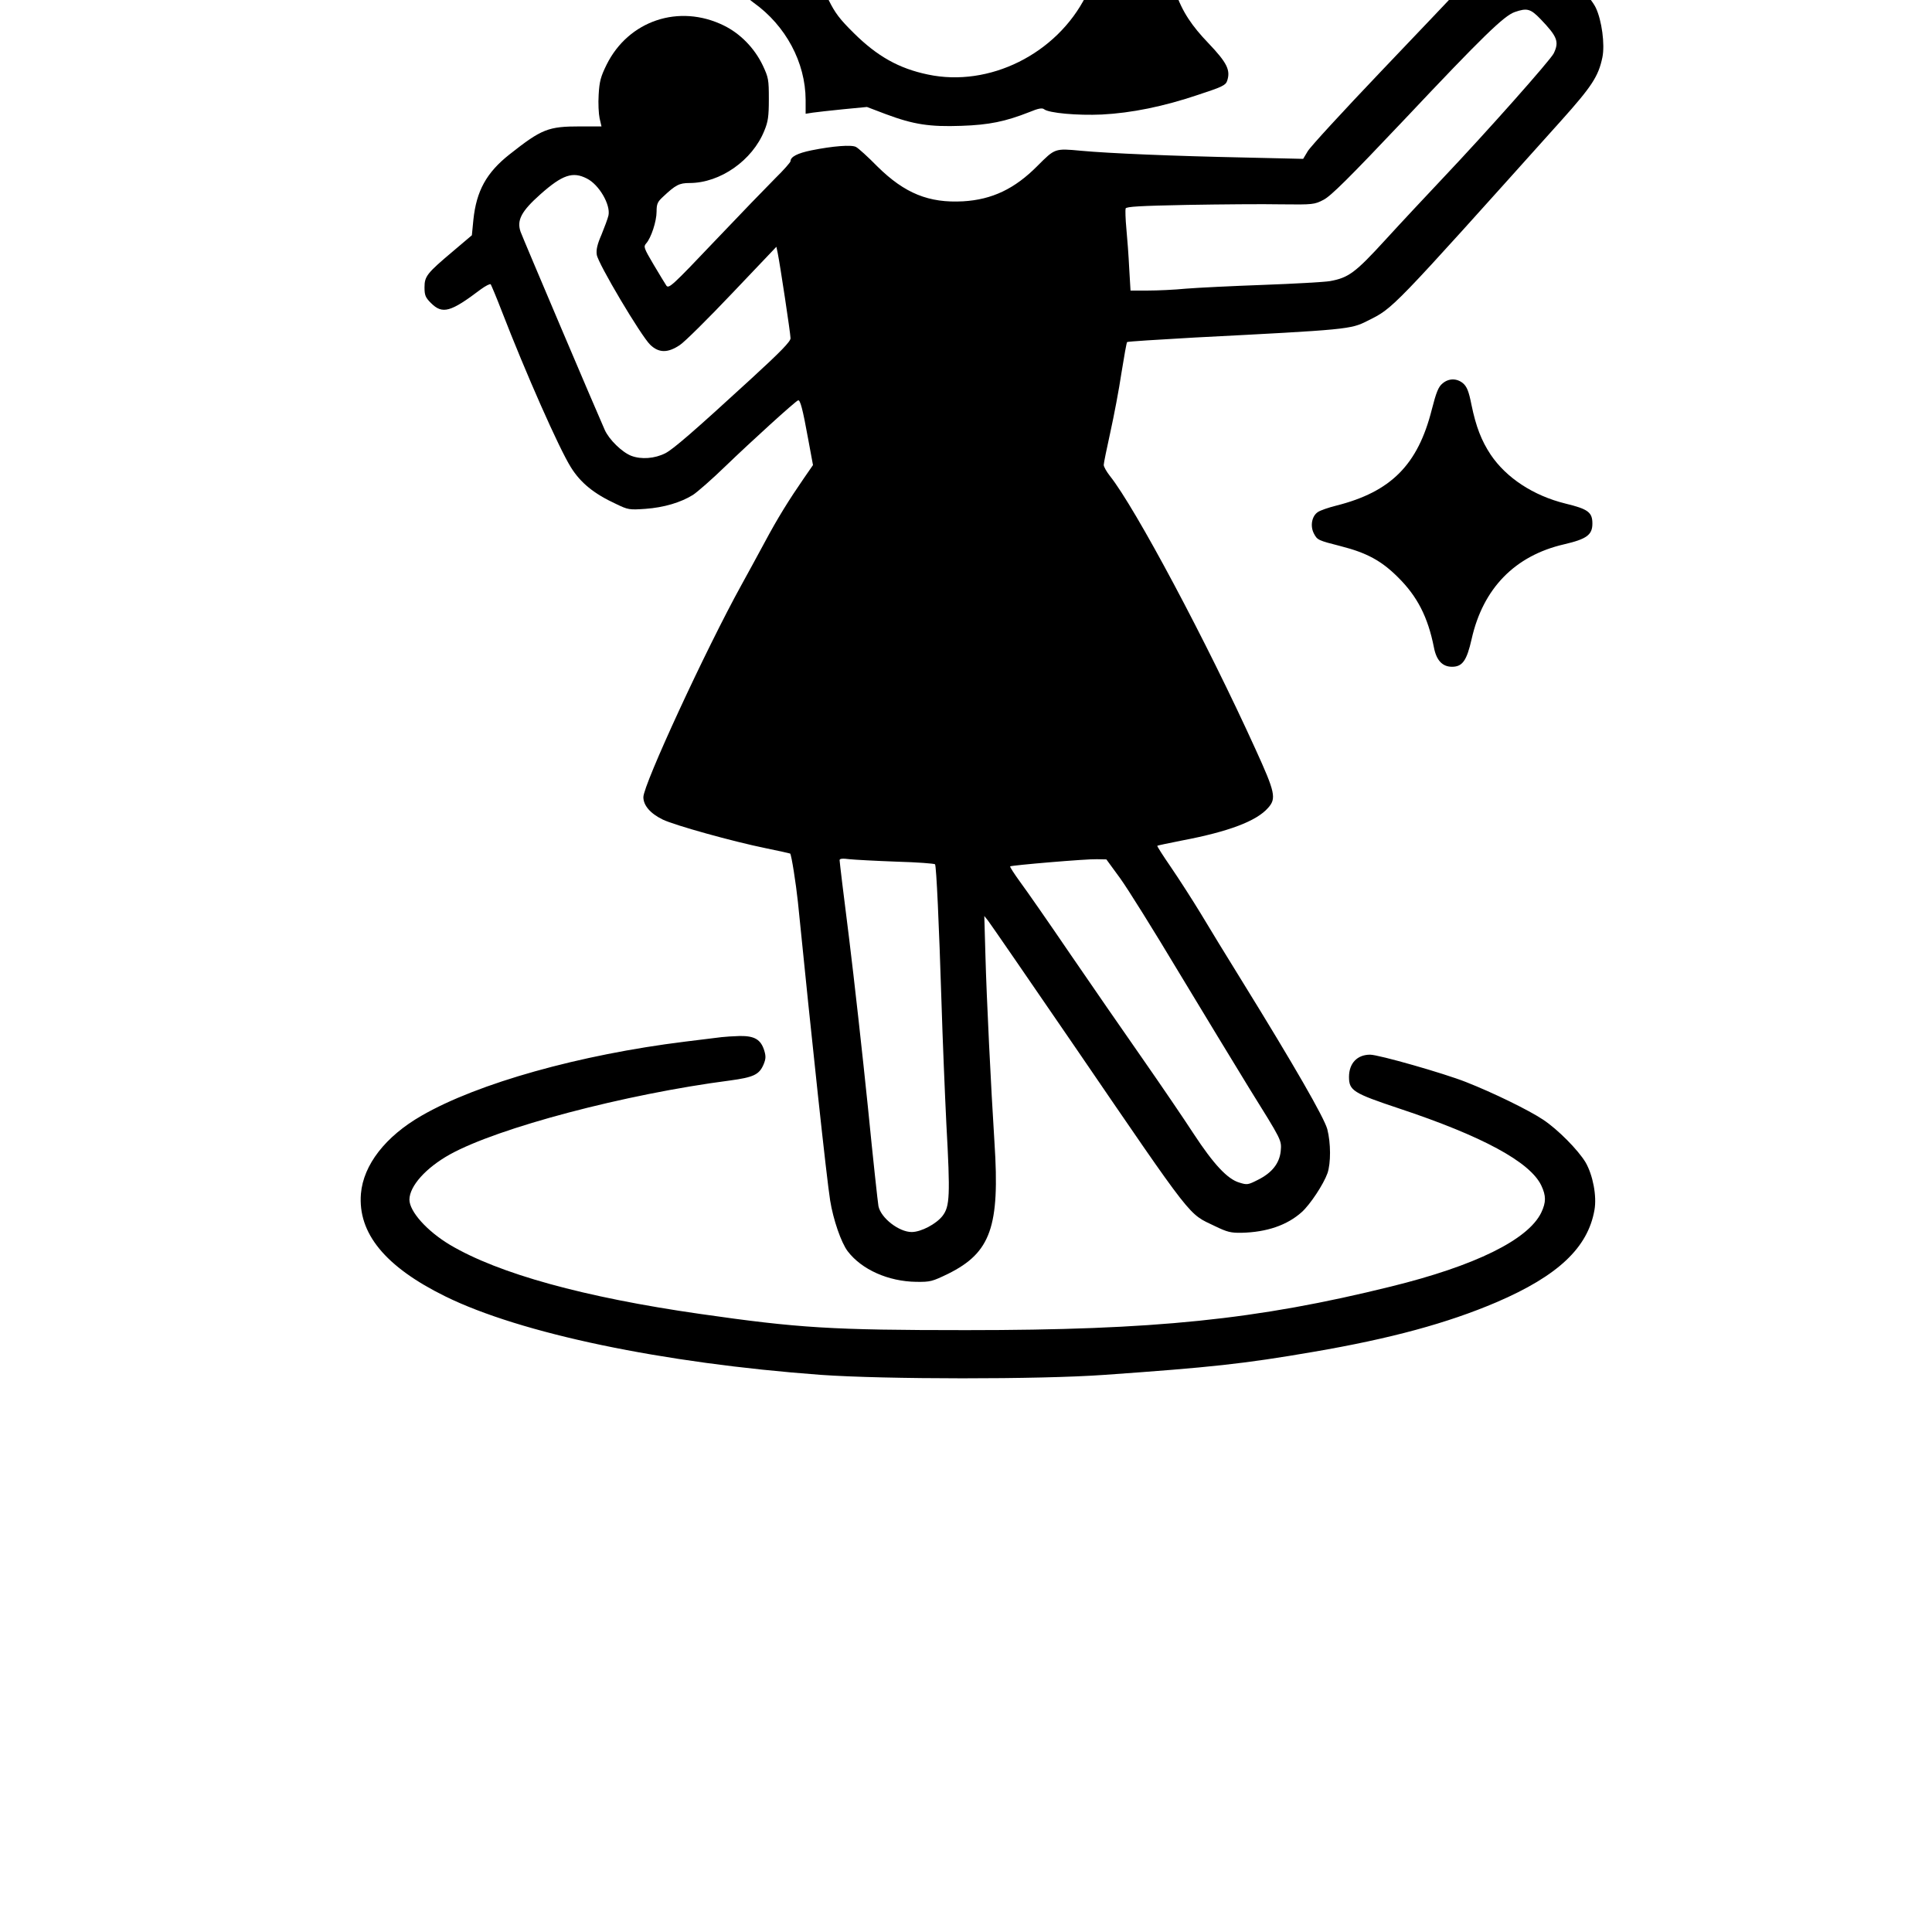
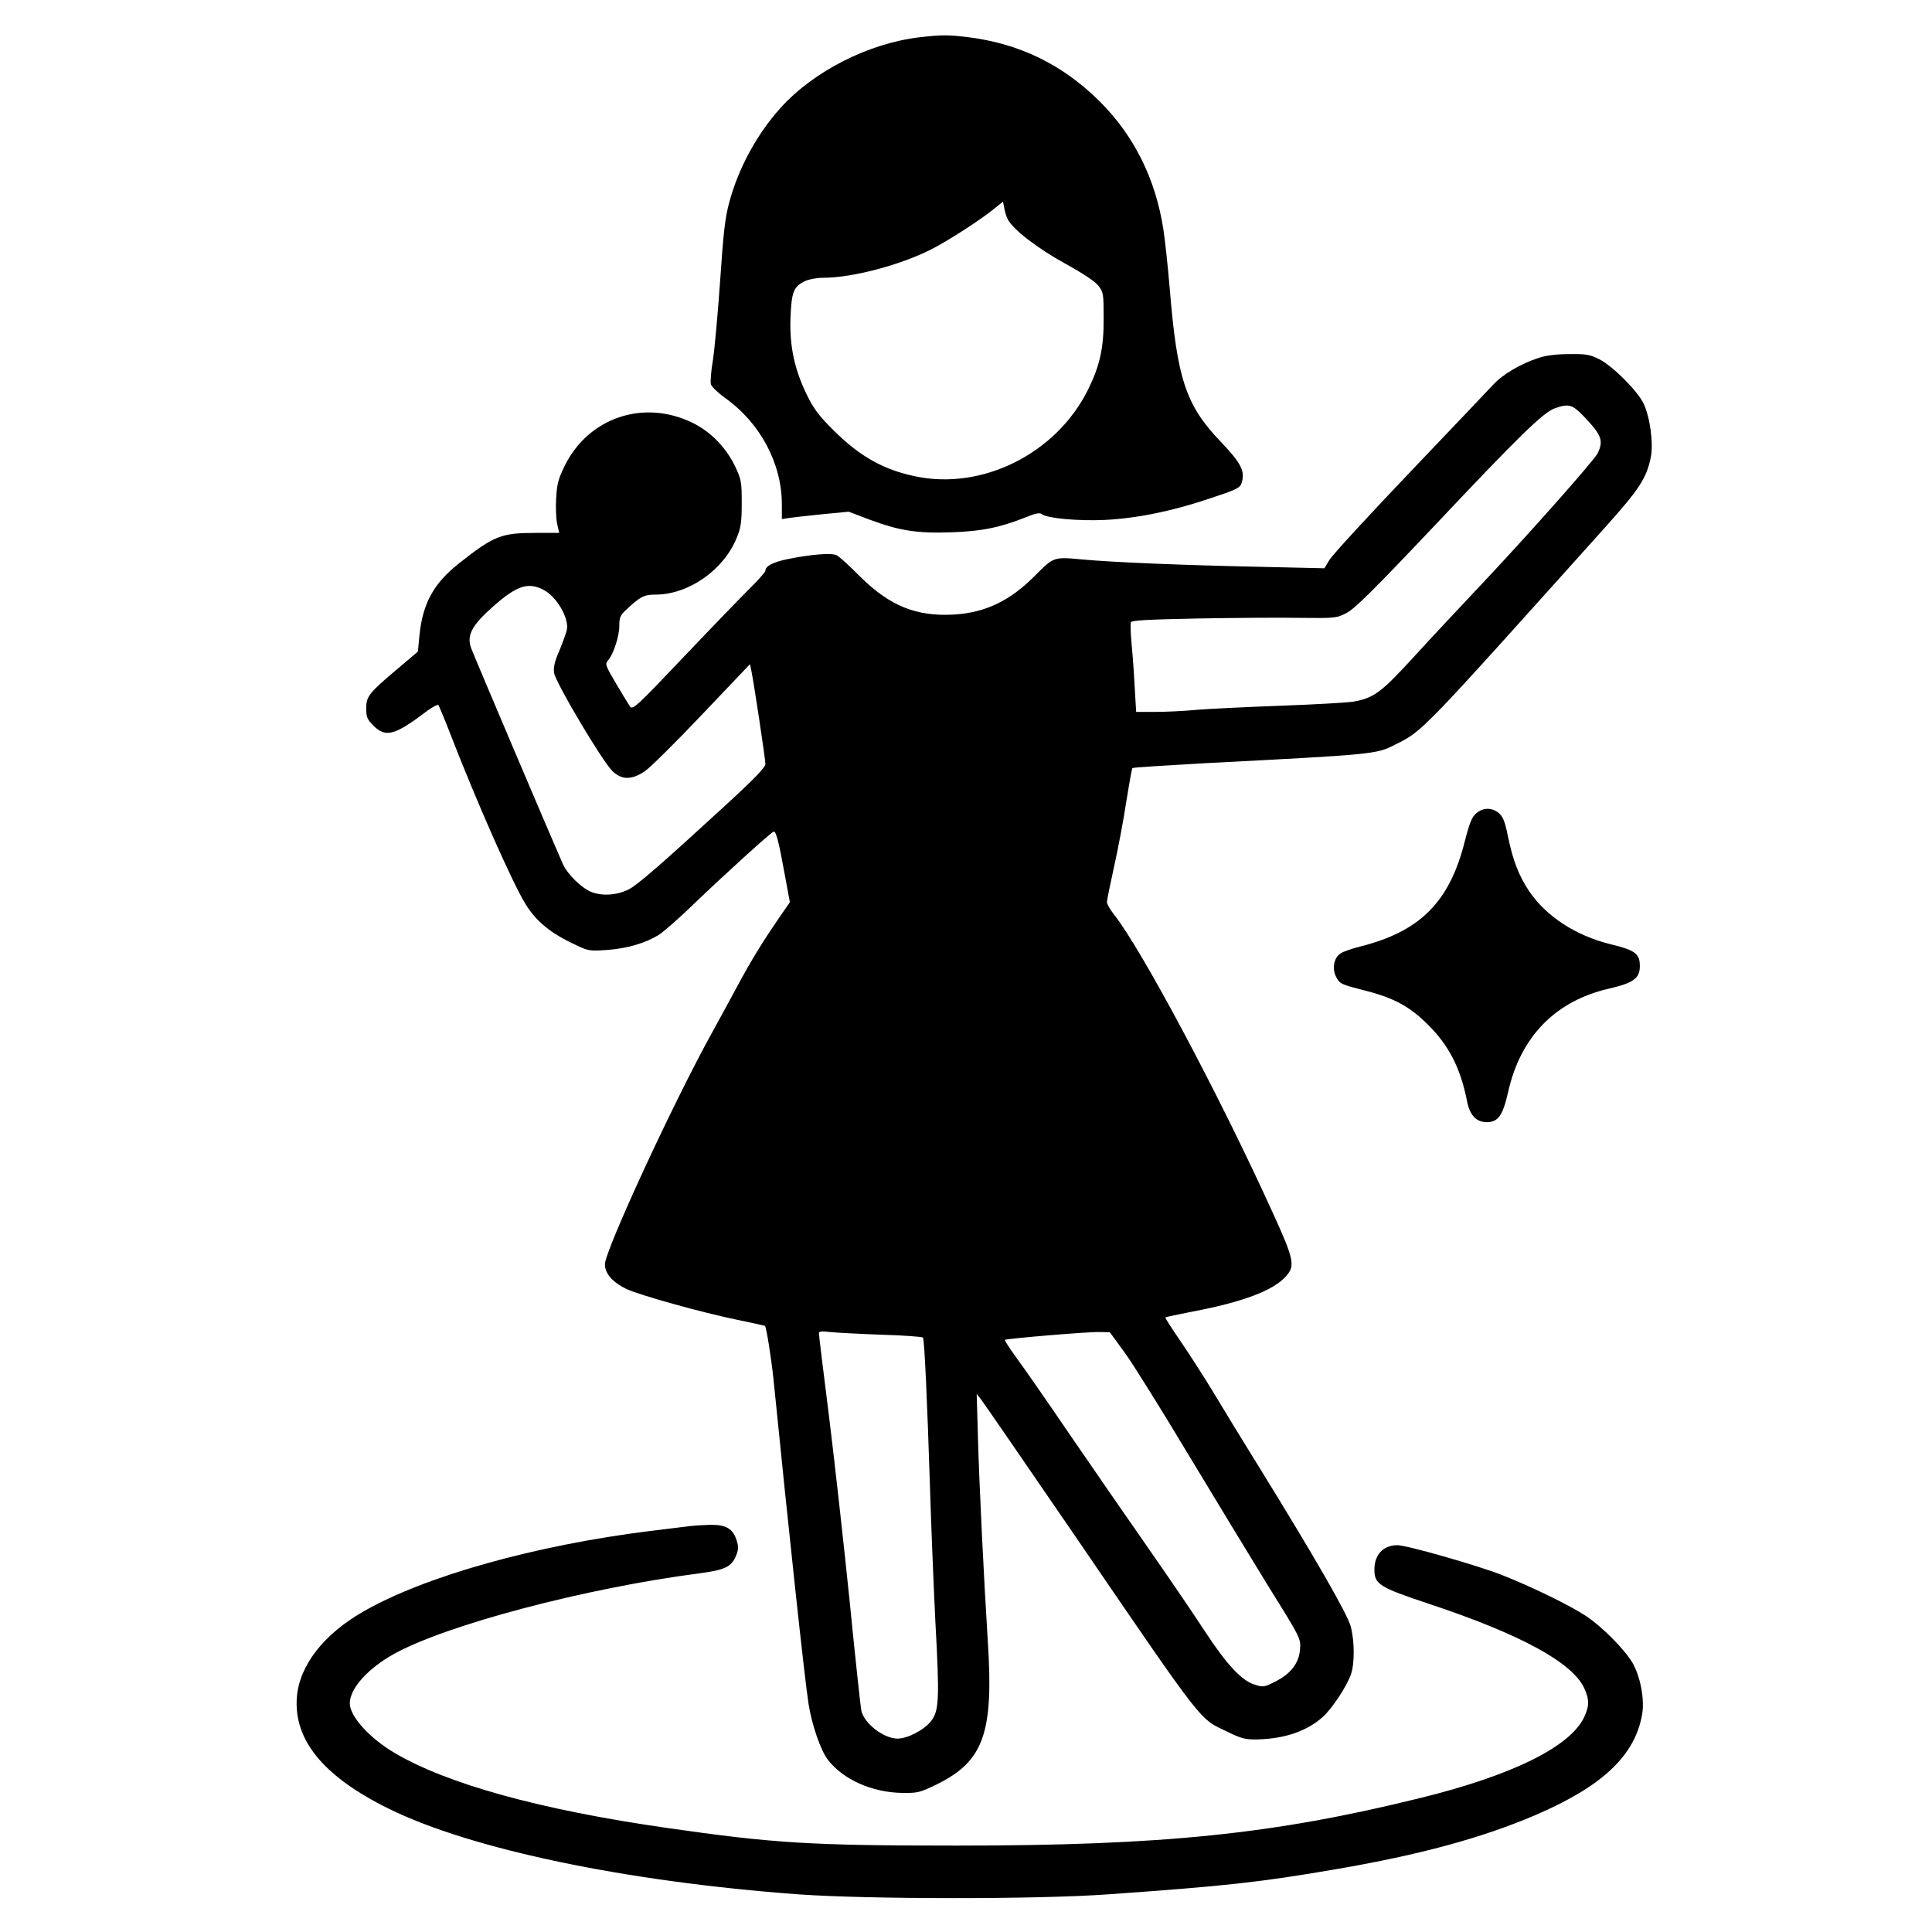
- <svg xmlns="http://www.w3.org/2000/svg" version="1.0" width="1024pt" height="1024pt" viewBox="0 0 1024 1024" preserveAspectRatio="xMidYMid meet">
-   <g transform="translate(0,1024) scale(0.1,-0.1)" fill="#000000" stroke="none">
-     <path d="M4940 11979 c-247 -29 -514 -164 -675 -342 -115 -127 -205 -292 -250 -458 -21 -77 -29 -147 -45 -384 -11 -159 -27 -333 -35 -385 -9 -52 -13 -105 -10 -117 2 -11 34 -42 69 -67 171 -122 275 -317 276 -515 l0 -74 38 6 c20 3 93 11 162 18 l125 12 100 -38 c147 -55 233 -68 400 -62 148 5 234 23 361 73 48 20 68 23 78 15 24 -20 176 -34 306 -28 156 8 326 42 512 105 125 41 144 50 152 73 19 57 0 96 -99 200 -172 179 -214 306 -250 749 -9 107 -23 236 -31 287 -38 244 -142 453 -308 619 -182 181 -392 283 -646 314 -95 11 -123 11 -230 -1z m428 -885 c27 -51 145 -141 277 -214 89 -49 146 -87 163 -108 25 -32 26 -40 26 -160 1 -144 -19 -232 -78 -350 -155 -308 -513 -486 -838 -417 -154 32 -269 97 -393 220 -74 73 -99 106 -133 175 -61 125 -85 238 -80 376 5 126 15 151 71 178 19 9 59 16 89 16 139 0 368 60 520 136 84 42 247 147 318 206 l35 28 6 -32 c3 -18 11 -43 17 -54z" />
-     <path d="M7950 10421 c-88 -28 -176 -80 -222 -130 -23 -25 -207 -218 -408 -429 -201 -211 -376 -401 -389 -424 l-24 -40 -306 7 c-385 8 -722 22 -872 36 -139 13 -137 13 -231 -81 -120 -121 -240 -178 -393 -187 -182 -10 -310 42 -454 184 -51 52 -102 98 -114 104 -23 13 -123 5 -237 -18 -73 -15 -110 -34 -110 -57 0 -6 -36 -47 -81 -91 -44 -44 -189 -194 -322 -334 -223 -235 -242 -252 -255 -235 -7 11 -38 61 -68 112 -52 88 -54 95 -39 112 26 29 55 117 55 168 0 41 5 52 33 78 68 64 87 74 142 74 162 0 333 120 396 277 20 48 24 76 24 168 0 103 -2 114 -32 178 -44 92 -119 169 -207 212 -237 116 -505 26 -621 -208 -31 -63 -38 -88 -42 -159 -3 -45 0 -102 5 -125 l10 -43 -112 0 c-170 0 -204 -13 -375 -148 -123 -97 -176 -194 -192 -347 -4 -44 -8 -81 -8 -82 -1 -1 -45 -38 -98 -83 -140 -118 -153 -134 -153 -193 0 -42 5 -54 34 -83 61 -61 104 -49 265 73 25 18 48 30 52 26 3 -5 30 -68 58 -141 127 -328 303 -727 367 -829 51 -82 122 -140 239 -194 64 -31 71 -32 156 -26 98 7 188 34 252 74 23 15 101 83 172 152 136 131 370 344 385 349 11 4 24 -42 54 -208 l25 -135 -47 -68 c-80 -116 -140 -212 -211 -345 -38 -70 -92 -170 -121 -222 -190 -344 -520 -1059 -520 -1125 0 -44 37 -87 103 -119 62 -30 370 -116 547 -152 69 -14 126 -27 128 -28 7 -7 31 -161 41 -256 74 -738 152 -1464 171 -1583 16 -100 58 -223 93 -269 74 -97 215 -160 363 -162 76 -1 85 2 170 43 225 112 274 249 245 694 -19 299 -42 768 -48 992 l-6 210 20 -25 c11 -14 217 -313 458 -665 642 -939 600 -884 745 -954 64 -31 84 -36 140 -35 134 3 242 40 320 110 45 41 115 147 136 206 18 53 18 159 -1 233 -17 62 -175 337 -455 790 -75 121 -173 281 -217 355 -45 74 -116 184 -157 244 -42 61 -74 111 -72 113 1 2 60 14 130 28 248 47 396 103 457 173 45 50 38 82 -67 312 -257 566 -637 1279 -771 1447 -18 23 -33 49 -33 59 0 9 16 87 35 173 19 86 46 227 59 315 14 87 27 161 30 163 3 3 164 13 358 24 814 42 827 43 917 89 138 69 115 46 1025 1060 163 182 198 235 219 336 14 68 -3 196 -35 263 -29 61 -150 182 -215 215 -46 23 -64 26 -145 25 -60 0 -113 -6 -148 -18z m216 -283 c88 -92 99 -119 69 -181 -17 -35 -354 -415 -590 -664 -82 -87 -218 -232 -301 -323 -161 -176 -196 -202 -295 -220 -30 -5 -189 -14 -354 -20 -165 -6 -349 -15 -410 -20 -60 -6 -151 -10 -201 -10 l-92 0 -7 118 c-3 64 -10 159 -15 210 -5 52 -6 100 -4 107 4 10 77 14 327 19 177 3 401 5 497 3 170 -2 177 -1 225 24 39 20 133 113 430 427 411 436 526 548 583 568 66 23 84 18 138 -38z m-5056 -844 c65 -32 127 -139 115 -196 -4 -17 -21 -63 -37 -102 -22 -50 -29 -80 -25 -106 6 -46 235 -431 283 -477 45 -44 93 -45 157 -2 25 16 151 141 279 276 l233 245 7 -33 c12 -58 68 -428 68 -452 0 -17 -52 -71 -207 -213 -306 -281 -414 -374 -456 -396 -57 -29 -128 -34 -181 -14 -49 19 -118 86 -141 138 -43 96 -435 1019 -446 1050 -21 61 5 109 105 198 117 104 172 122 246 84z m1643 -3621 c109 -3 200 -10 203 -14 7 -12 21 -315 34 -729 6 -195 18 -487 26 -649 21 -379 18 -435 -20 -485 -33 -43 -114 -86 -164 -86 -67 0 -163 74 -176 137 -3 15 -29 252 -56 526 -28 274 -73 678 -100 897 -28 219 -50 404 -50 411 0 8 15 10 53 5 28 -3 141 -9 250 -13z m1184 -88 c40 -55 179 -278 309 -495 131 -217 299 -494 374 -616 176 -283 173 -276 168 -336 -7 -64 -46 -114 -120 -151 -53 -27 -58 -28 -99 -15 -63 18 -137 98 -242 258 -48 74 -169 252 -268 394 -100 143 -274 395 -387 560 -113 166 -232 337 -264 380 -32 44 -56 81 -54 84 7 6 408 40 460 38 l50 -1 73 -100z" />
-     <path d="M7645 8207 c-21 -17 -33 -47 -56 -137 -74 -294 -217 -437 -507 -510 -40 -10 -84 -25 -97 -34 -32 -21 -42 -74 -21 -114 18 -34 21 -36 143 -67 137 -35 215 -77 303 -165 102 -101 158 -210 190 -371 13 -69 45 -103 96 -103 55 0 78 32 104 147 60 268 229 442 490 502 120 28 150 50 150 110 0 60 -23 77 -143 106 -170 42 -313 136 -396 259 -49 74 -78 148 -102 265 -14 71 -24 95 -44 113 -33 28 -77 28 -110 -1z" />
-     <path d="M3825 4743 c-16 -2 -104 -13 -195 -24 -557 -69 -1097 -220 -1395 -392 -192 -110 -309 -261 -322 -414 -17 -209 128 -387 447 -544 400 -197 1151 -354 1990 -416 338 -24 1159 -25 1505 0 565 40 735 58 1107 122 409 70 710 152 970 263 326 140 484 289 519 489 13 73 -8 184 -47 252 -39 65 -147 175 -226 227 -75 50 -263 142 -408 199 -119 47 -463 145 -508 145 -69 0 -112 -46 -112 -118 0 -72 22 -86 265 -167 440 -146 694 -283 754 -408 26 -55 26 -89 0 -144 -70 -144 -350 -282 -797 -392 -712 -176 -1252 -231 -2252 -231 -712 0 -888 11 -1410 86 -614 88 -1067 213 -1325 366 -122 73 -215 177 -215 240 1 72 87 168 214 239 256 142 930 320 1484 392 126 17 156 31 179 85 12 29 13 43 4 73 -18 59 -51 79 -130 78 -36 -1 -79 -4 -96 -6z" />
+ <svg xmlns="http://www.w3.org/2000/svg" version="1.0" width="939pt" height="939pt" viewBox="0 0 939 939" preserveAspectRatio="xMidYMid meet">
+   <g transform="translate(0,939) scale(0.1,-0.1)" fill="#000000" stroke="none">
+     <path d="M4470 9209 c-247 -29 -514 -164 -675 -342 -115 -127 -205 -292 -250 -458 -21 -77 -29 -147 -45 -384 -11 -159 -27 -333 -35 -385 -9 -52 -13 -105 -10 -117 2 -11 34 -42 69 -67 171 -122 275 -317 276 -515 l0 -74 38 6 c20 3 93 11 162 18 l125 12 100 -38 c147 -55 233 -68 400 -62 148 5 234 23 361 73 48 20 68 23 78 15 24 -20 176 -34 306 -28 156 8 326 42 512 105 125 41 144 50 152 73 19 57 0 96 -99 200 -172 179 -214 306 -250 749 -9 107 -23 236 -31 287 -38 244 -142 453 -308 619 -182 181 -392 283 -646 314 -95 11 -123 11 -230 -1z m428 -885 c27 -51 145 -141 277 -214 89 -49 146 -87 163 -108 25 -32 26 -40 26 -160 1 -144 -19 -232 -78 -350 -155 -308 -513 -486 -838 -417 -154 32 -269 97 -393 220 -74 73 -99 106 -133 175 -61 125 -85 238 -80 376 5 126 15 151 71 178 19 9 59 16 89 16 139 0 368 60 520 136 84 42 247 147 318 206 l35 28 6 -32 c3 -18 11 -43 17 -54z" />
+     <path d="M7480 7651 c-88 -28 -176 -80 -222 -130 -23 -25 -207 -218 -408 -429 -201 -211 -376 -401 -389 -424 l-24 -40 -306 7 c-385 8 -722 22 -872 36 -139 13 -137 13 -231 -81 -120 -121 -240 -178 -393 -187 -182 -10 -310 42 -454 184 -51 52 -102 98 -114 104 -23 13 -123 5 -237 -18 -73 -15 -110 -34 -110 -57 0 -6 -36 -47 -81 -91 -44 -44 -189 -194 -322 -334 -223 -235 -242 -252 -255 -235 -7 11 -38 61 -68 112 -52 88 -54 95 -39 112 26 29 55 117 55 168 0 41 5 52 33 78 68 64 87 74 142 74 162 0 333 120 396 277 20 48 24 76 24 168 0 103 -2 114 -32 178 -44 92 -119 169 -207 212 -237 116 -505 26 -621 -208 -31 -63 -38 -88 -42 -159 -3 -45 0 -102 5 -125 l10 -43 -112 0 c-170 0 -204 -13 -375 -148 -123 -97 -176 -194 -192 -347 -4 -44 -8 -81 -8 -82 -1 -1 -45 -38 -98 -83 -140 -118 -153 -134 -153 -193 0 -42 5 -54 34 -83 61 -61 104 -49 265 73 25 18 48 30 52 26 3 -5 30 -68 58 -141 127 -328 303 -727 367 -829 51 -82 122 -140 239 -194 64 -31 71 -32 156 -26 98 7 188 34 252 74 23 15 101 83 172 152 136 131 370 344 385 349 11 4 24 -42 54 -208 l25 -135 -47 -68 c-80 -116 -140 -212 -211 -345 -38 -70 -92 -170 -121 -222 -190 -344 -520 -1059 -520 -1125 0 -44 37 -87 103 -119 62 -30 370 -116 547 -152 69 -14 126 -27 128 -28 7 -7 31 -161 41 -256 74 -738 152 -1464 171 -1583 16 -100 58 -223 93 -269 74 -97 215 -160 363 -162 76 -1 85 2 170 43 225 112 274 249 245 694 -19 299 -42 768 -48 992 l-6 210 20 -25 c11 -14 217 -313 458 -665 642 -939 600 -884 745 -954 64 -31 84 -36 140 -35 134 3 242 40 320 110 45 41 115 147 136 206 18 53 18 159 -1 233 -17 62 -175 337 -455 790 -75 121 -173 281 -217 355 -45 74 -116 184 -157 244 -42 61 -74 111 -72 113 1 2 60 14 130 28 248 47 396 103 457 173 45 50 38 82 -67 312 -257 566 -637 1279 -771 1447 -18 23 -33 49 -33 59 0 9 16 87 35 173 19 86 46 227 59 315 14 87 27 161 30 163 3 3 164 13 358 24 814 42 827 43 917 89 138 69 115 46 1025 1060 163 182 198 235 219 336 14 68 -3 196 -35 263 -29 61 -150 182 -215 215 -46 23 -64 26 -145 25 -60 0 -113 -6 -148 -18z m216 -283 c88 -92 99 -119 69 -181 -17 -35 -354 -415 -590 -664 -82 -87 -218 -232 -301 -323 -161 -176 -196 -202 -295 -220 -30 -5 -189 -14 -354 -20 -165 -6 -349 -15 -410 -20 -60 -6 -151 -10 -201 -10 l-92 0 -7 118 c-3 64 -10 159 -15 210 -5 52 -6 100 -4 107 4 10 77 14 327 19 177 3 401 5 497 3 170 -2 177 -1 225 24 39 20 133 113 430 427 411 436 526 548 583 568 66 23 84 18 138 -38z m-5056 -844 c65 -32 127 -139 115 -196 -4 -17 -21 -63 -37 -102 -22 -50 -29 -80 -25 -106 6 -46 235 -431 283 -477 45 -44 93 -45 157 -2 25 16 151 141 279 276 l233 245 7 -33 c12 -58 68 -428 68 -452 0 -17 -52 -71 -207 -213 -306 -281 -414 -374 -456 -396 -57 -29 -128 -34 -181 -14 -49 19 -118 86 -141 138 -43 96 -435 1019 -446 1050 -21 61 5 109 105 198 117 104 172 122 246 84z m1643 -3621 c109 -3 200 -10 203 -14 7 -12 21 -315 34 -729 6 -195 18 -487 26 -649 21 -379 18 -435 -20 -485 -33 -43 -114 -86 -164 -86 -67 0 -163 74 -176 137 -3 15 -29 252 -56 526 -28 274 -73 678 -100 897 -28 219 -50 404 -50 411 0 8 15 10 53 5 28 -3 141 -9 250 -13z m1184 -88 c40 -55 179 -278 309 -495 131 -217 299 -494 374 -616 176 -283 173 -276 168 -336 -7 -64 -46 -114 -120 -151 -53 -27 -58 -28 -99 -15 -63 18 -137 98 -242 258 -48 74 -169 252 -268 394 -100 143 -274 395 -387 560 -113 166 -232 337 -264 380 -32 44 -56 81 -54 84 7 6 408 40 460 38 l50 -1 73 -100z" />
+     <path d="M7175 5437 c-21 -17 -33 -47 -56 -137 -74 -294 -217 -437 -507 -510 -40 -10 -84 -25 -97 -34 -32 -21 -42 -74 -21 -114 18 -34 21 -36 143 -67 137 -35 215 -77 303 -165 102 -101 158 -210 190 -371 13 -69 45 -103 96 -103 55 0 78 32 104 147 60 268 229 442 490 502 120 28 150 50 150 110 0 60 -23 77 -143 106 -170 42 -313 136 -396 259 -49 74 -78 148 -102 265 -14 71 -24 95 -44 113 -33 28 -77 28 -110 -1z" />
+     <path d="M3355 1973 c-16 -2 -104 -13 -195 -24 -557 -69 -1097 -220 -1395 -392 -192 -110 -309 -261 -322 -414 -17 -209 128 -387 447 -544 400 -197 1151 -354 1990 -416 338 -24 1159 -25 1505 0 565 40 735 58 1107 122 409 70 710 152 970 263 326 140 484 289 519 489 13 73 -8 184 -47 252 -39 65 -147 175 -226 227 -75 50 -263 142 -408 199 -119 47 -463 145 -508 145 -69 0 -112 -46 -112 -118 0 -72 22 -86 265 -167 440 -146 694 -283 754 -408 26 -55 26 -89 0 -144 -70 -144 -350 -282 -797 -392 -712 -176 -1252 -231 -2252 -231 -712 0 -888 11 -1410 86 -614 88 -1067 213 -1325 366 -122 73 -215 177 -215 240 1 72 87 168 214 239 256 142 930 320 1484 392 126 17 156 31 179 85 12 29 13 43 4 73 -18 59 -51 79 -130 78 -36 -1 -79 -4 -96 -6z" />
  </g>
</svg>
